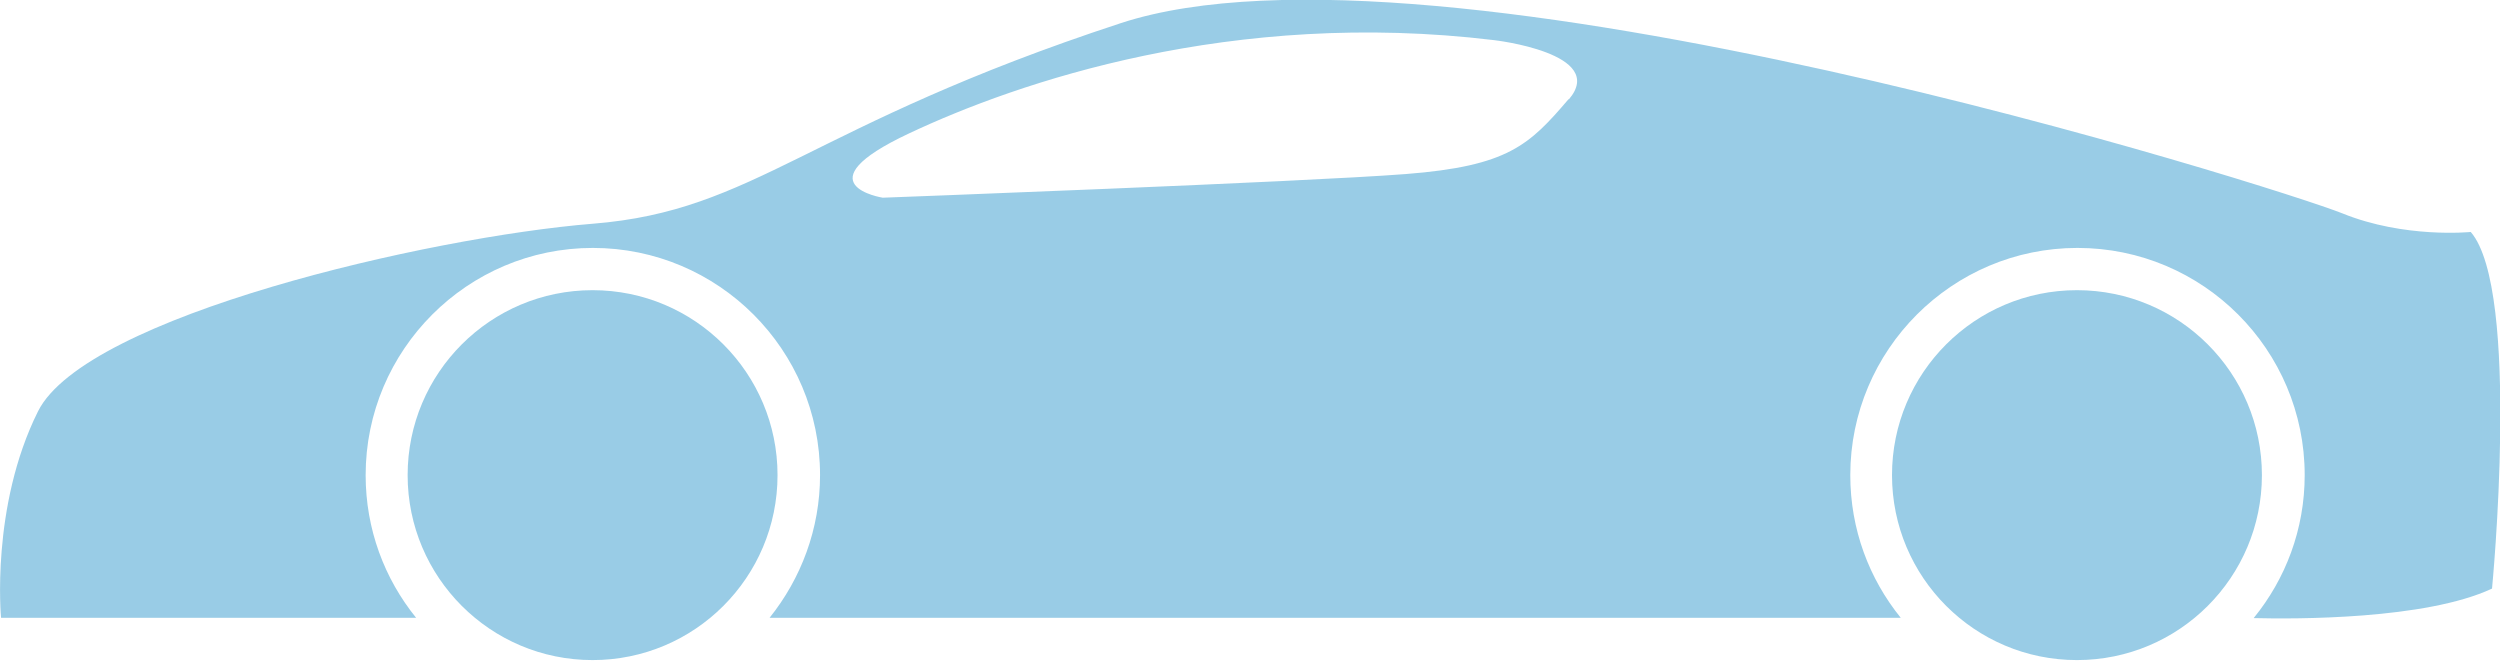
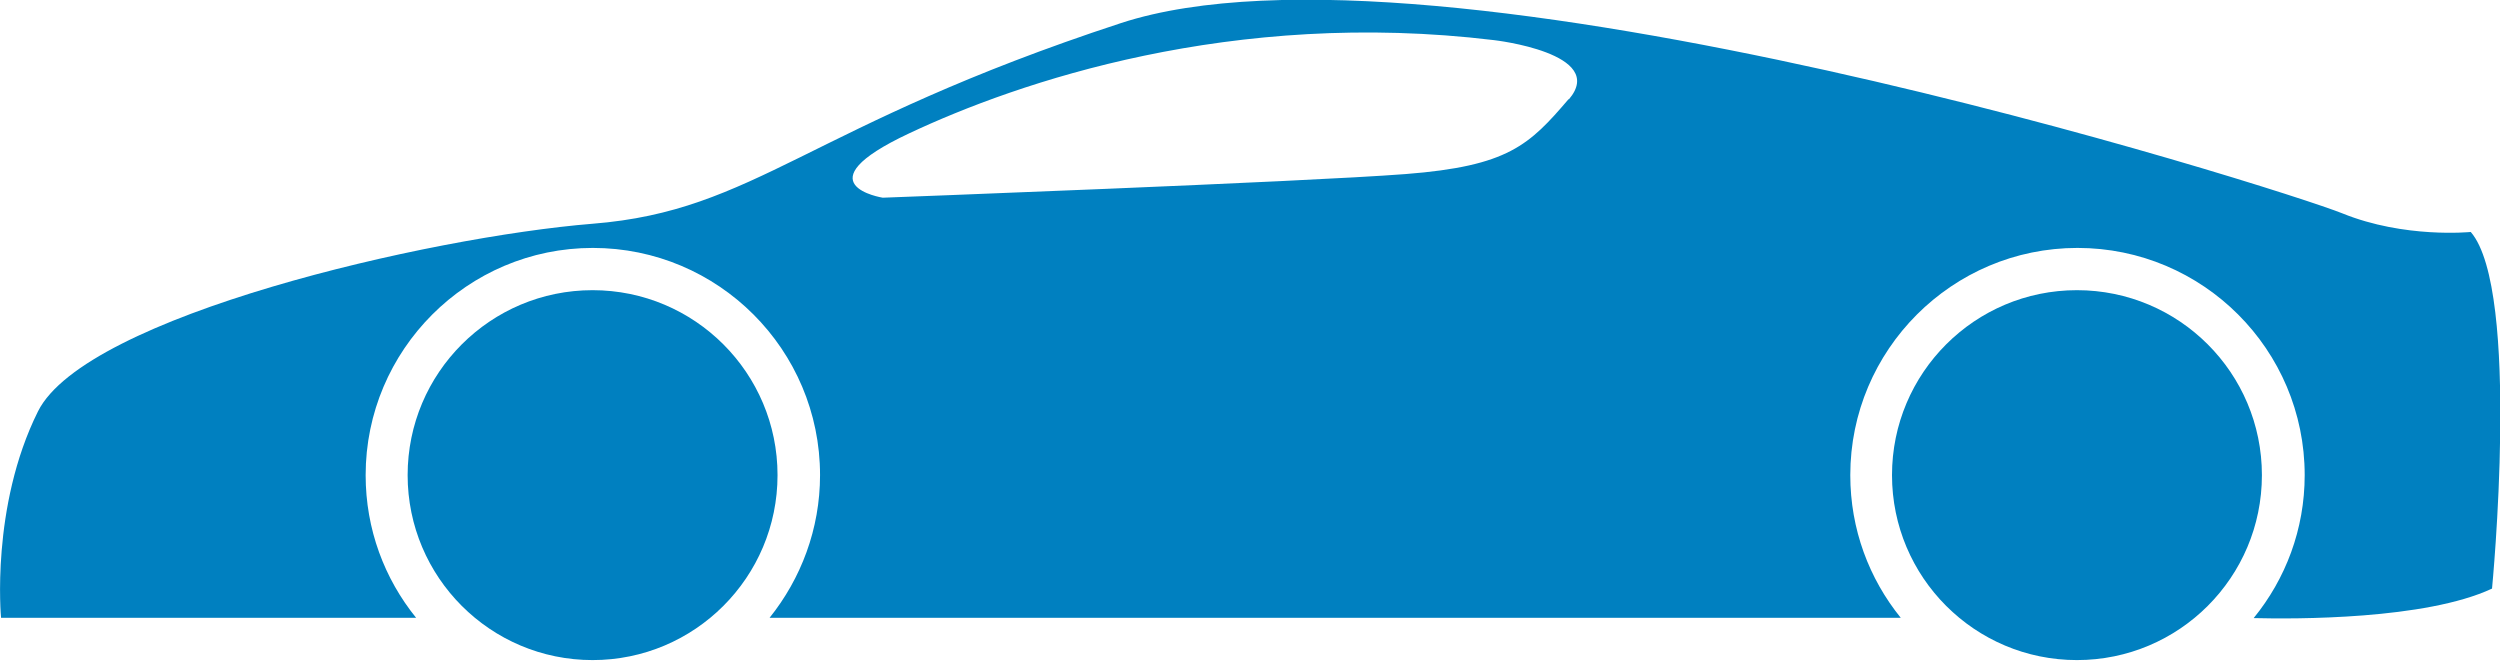
<svg xmlns="http://www.w3.org/2000/svg" id="_圖層_2" data-name="圖層 2" viewBox="0 0 94.08 24.84">
  <defs>
    <style>
      .cls-1 {
        fill: #0080c0;
      }
- 
-       .cls-2 {
-         opacity: .4;
-       }
    </style>
  </defs>
  <g id="_圖層_1-2" data-name="圖層 1">
-     <g class="cls-2">
+     <g>
      <circle class="cls-1" cx="22.3" cy="17.88" r="6.96" />
      <circle class="cls-1" cx="78.16" cy="17.88" r="6.96" />
      <path class="cls-1" d="M92.97,8.73s-2.48,.25-4.82-.7c-2.34-.94-34.14-11.03-45.97-7.16-11.83,3.88-13.72,7.06-19.88,7.55-6.16,.5-19.08,3.48-20.87,7.06C-.36,19.07,.04,23.25,.04,23.25H15.66c-1.19-1.47-1.9-3.33-1.9-5.37,0-4.71,3.83-8.55,8.55-8.55s8.55,3.83,8.55,8.55c0,2.03-.72,3.9-1.9,5.37h42.57c-1.19-1.47-1.9-3.33-1.9-5.37,0-4.71,3.83-8.55,8.55-8.55s8.55,3.83,8.55,8.55c0,2.04-.72,3.91-1.92,5.38,1.54,.04,6.47,.06,8.97-1.11,0,0,1.09-11.23-.8-13.42ZM59.03,3.73c-1.48,1.73-2.27,2.52-6.13,2.82-3.86,.3-19.68,.89-19.68,.89,0,0-3.12-.49,.99-2.42,4.1-1.93,12.17-4.7,22.01-3.51,0,0,4.3,.49,2.82,2.23Z" />
    </g>
  </g>
</svg>
